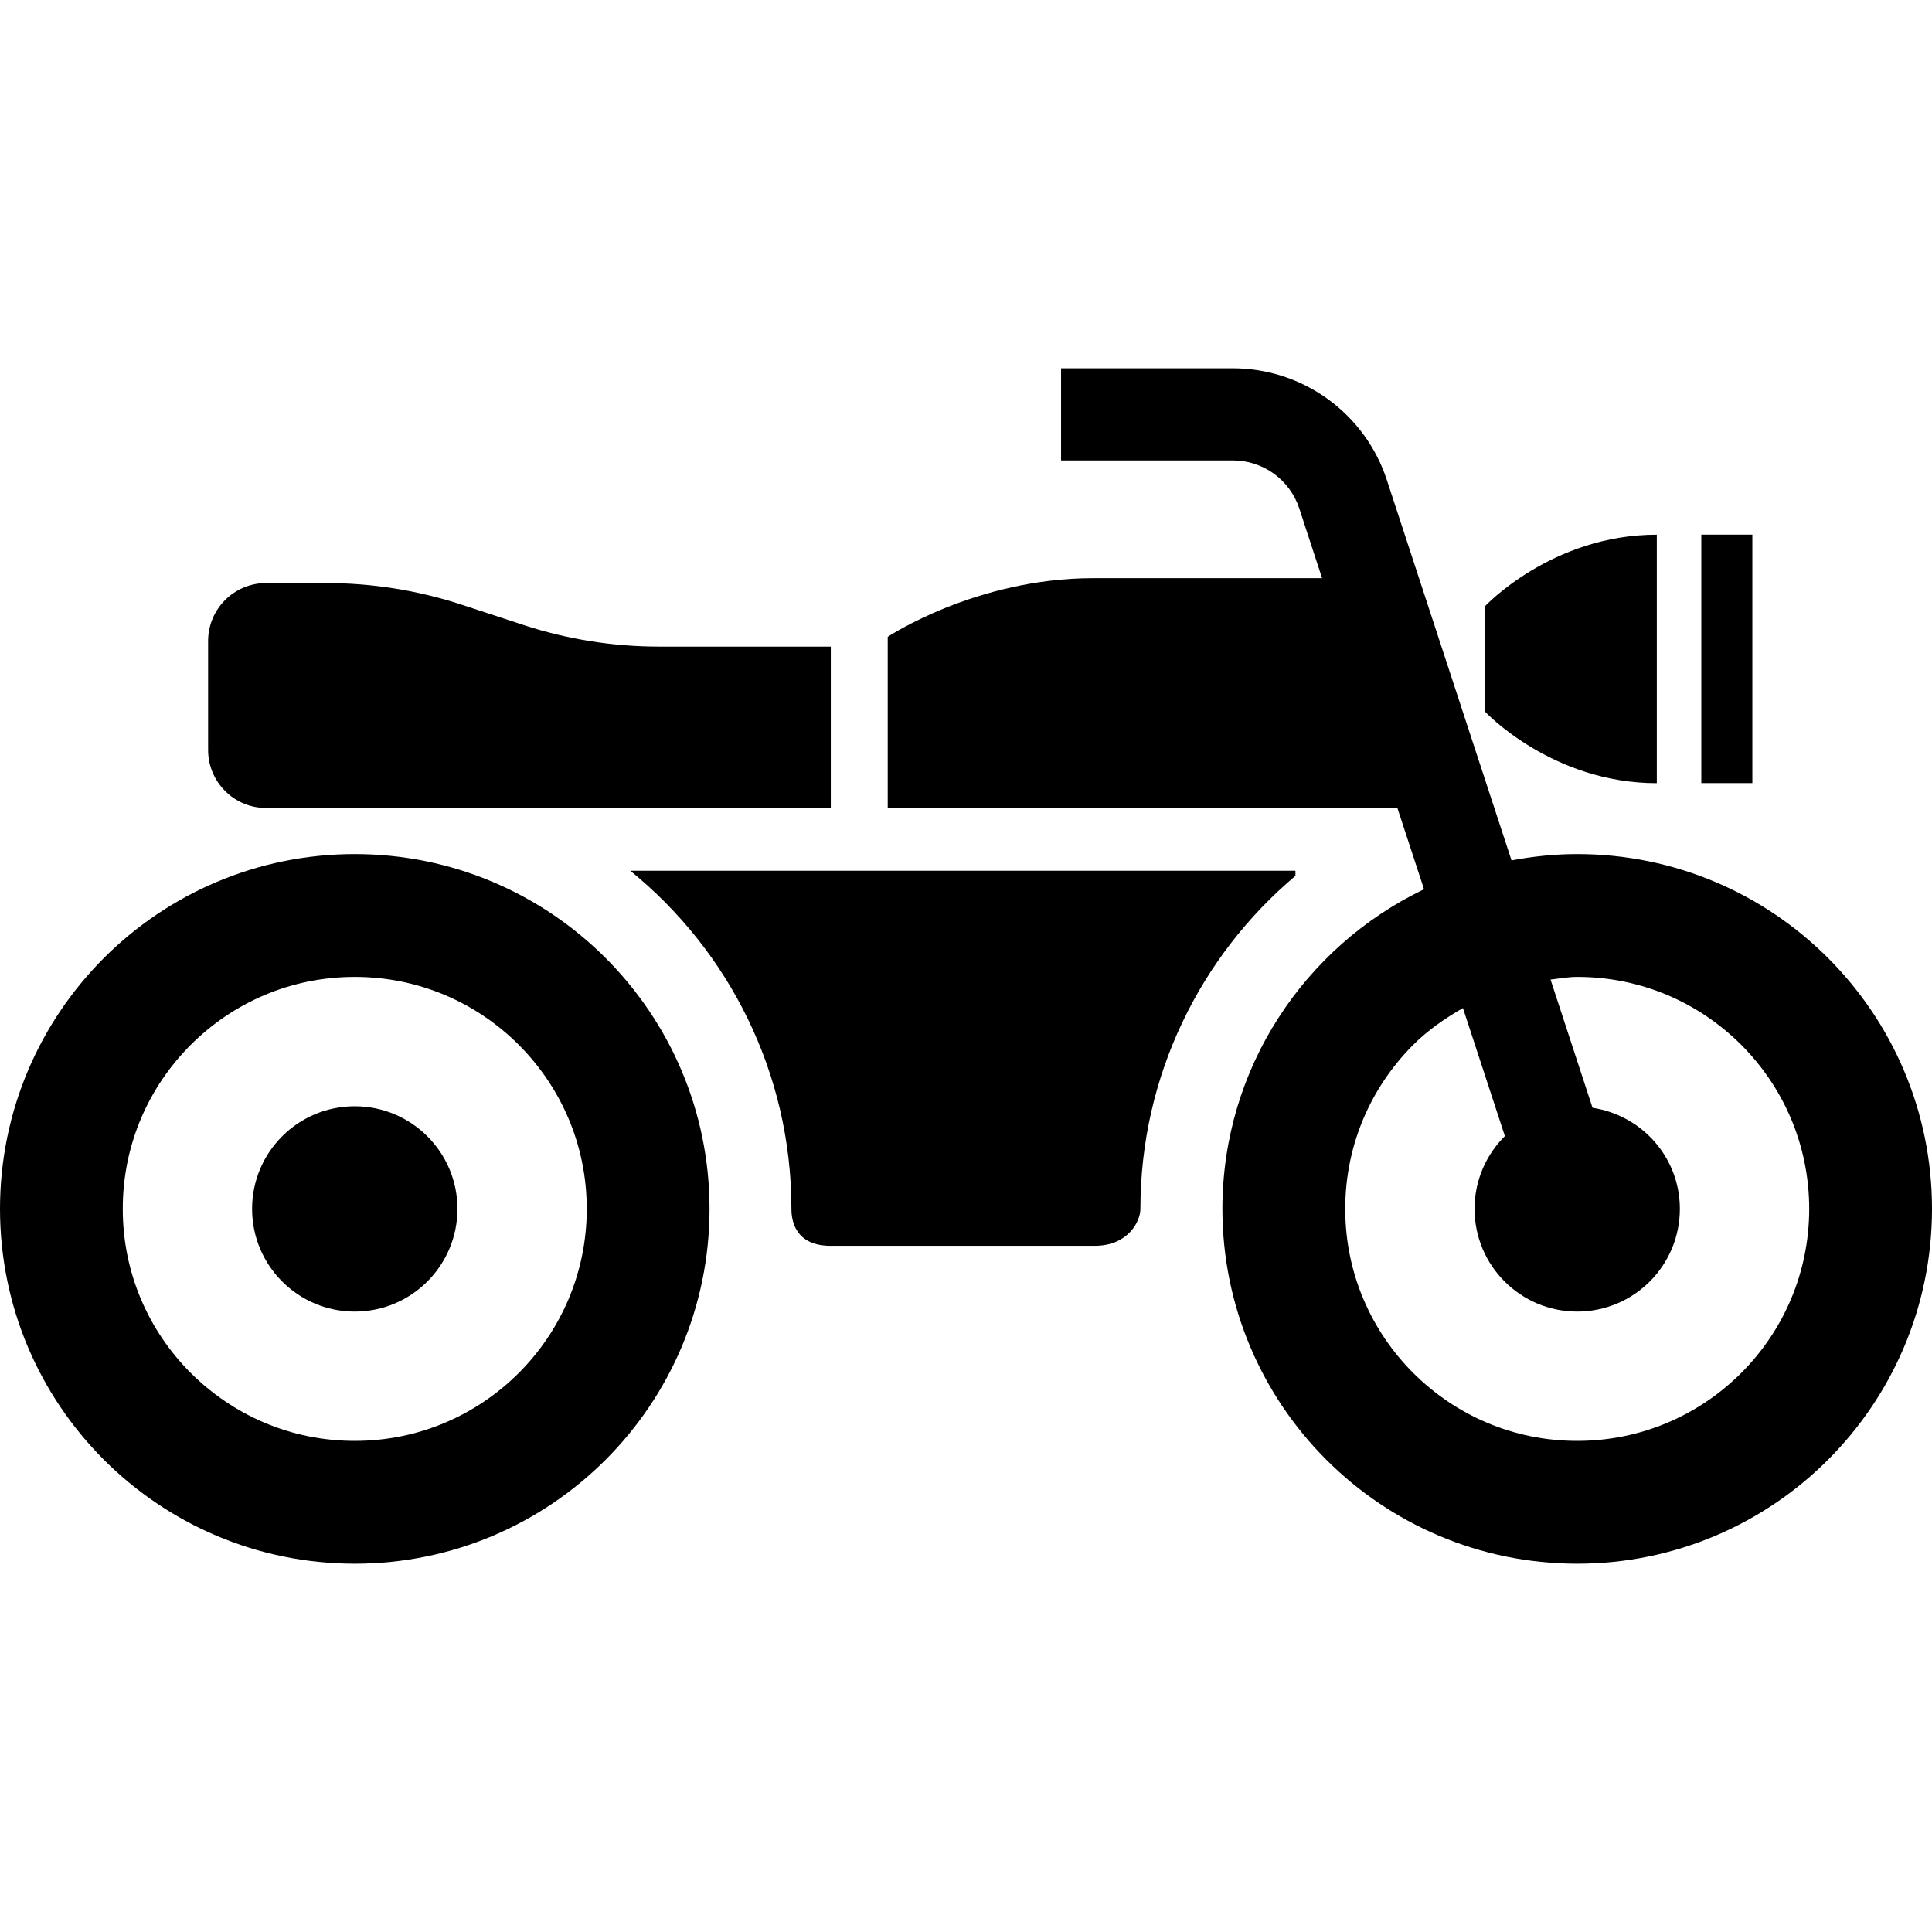
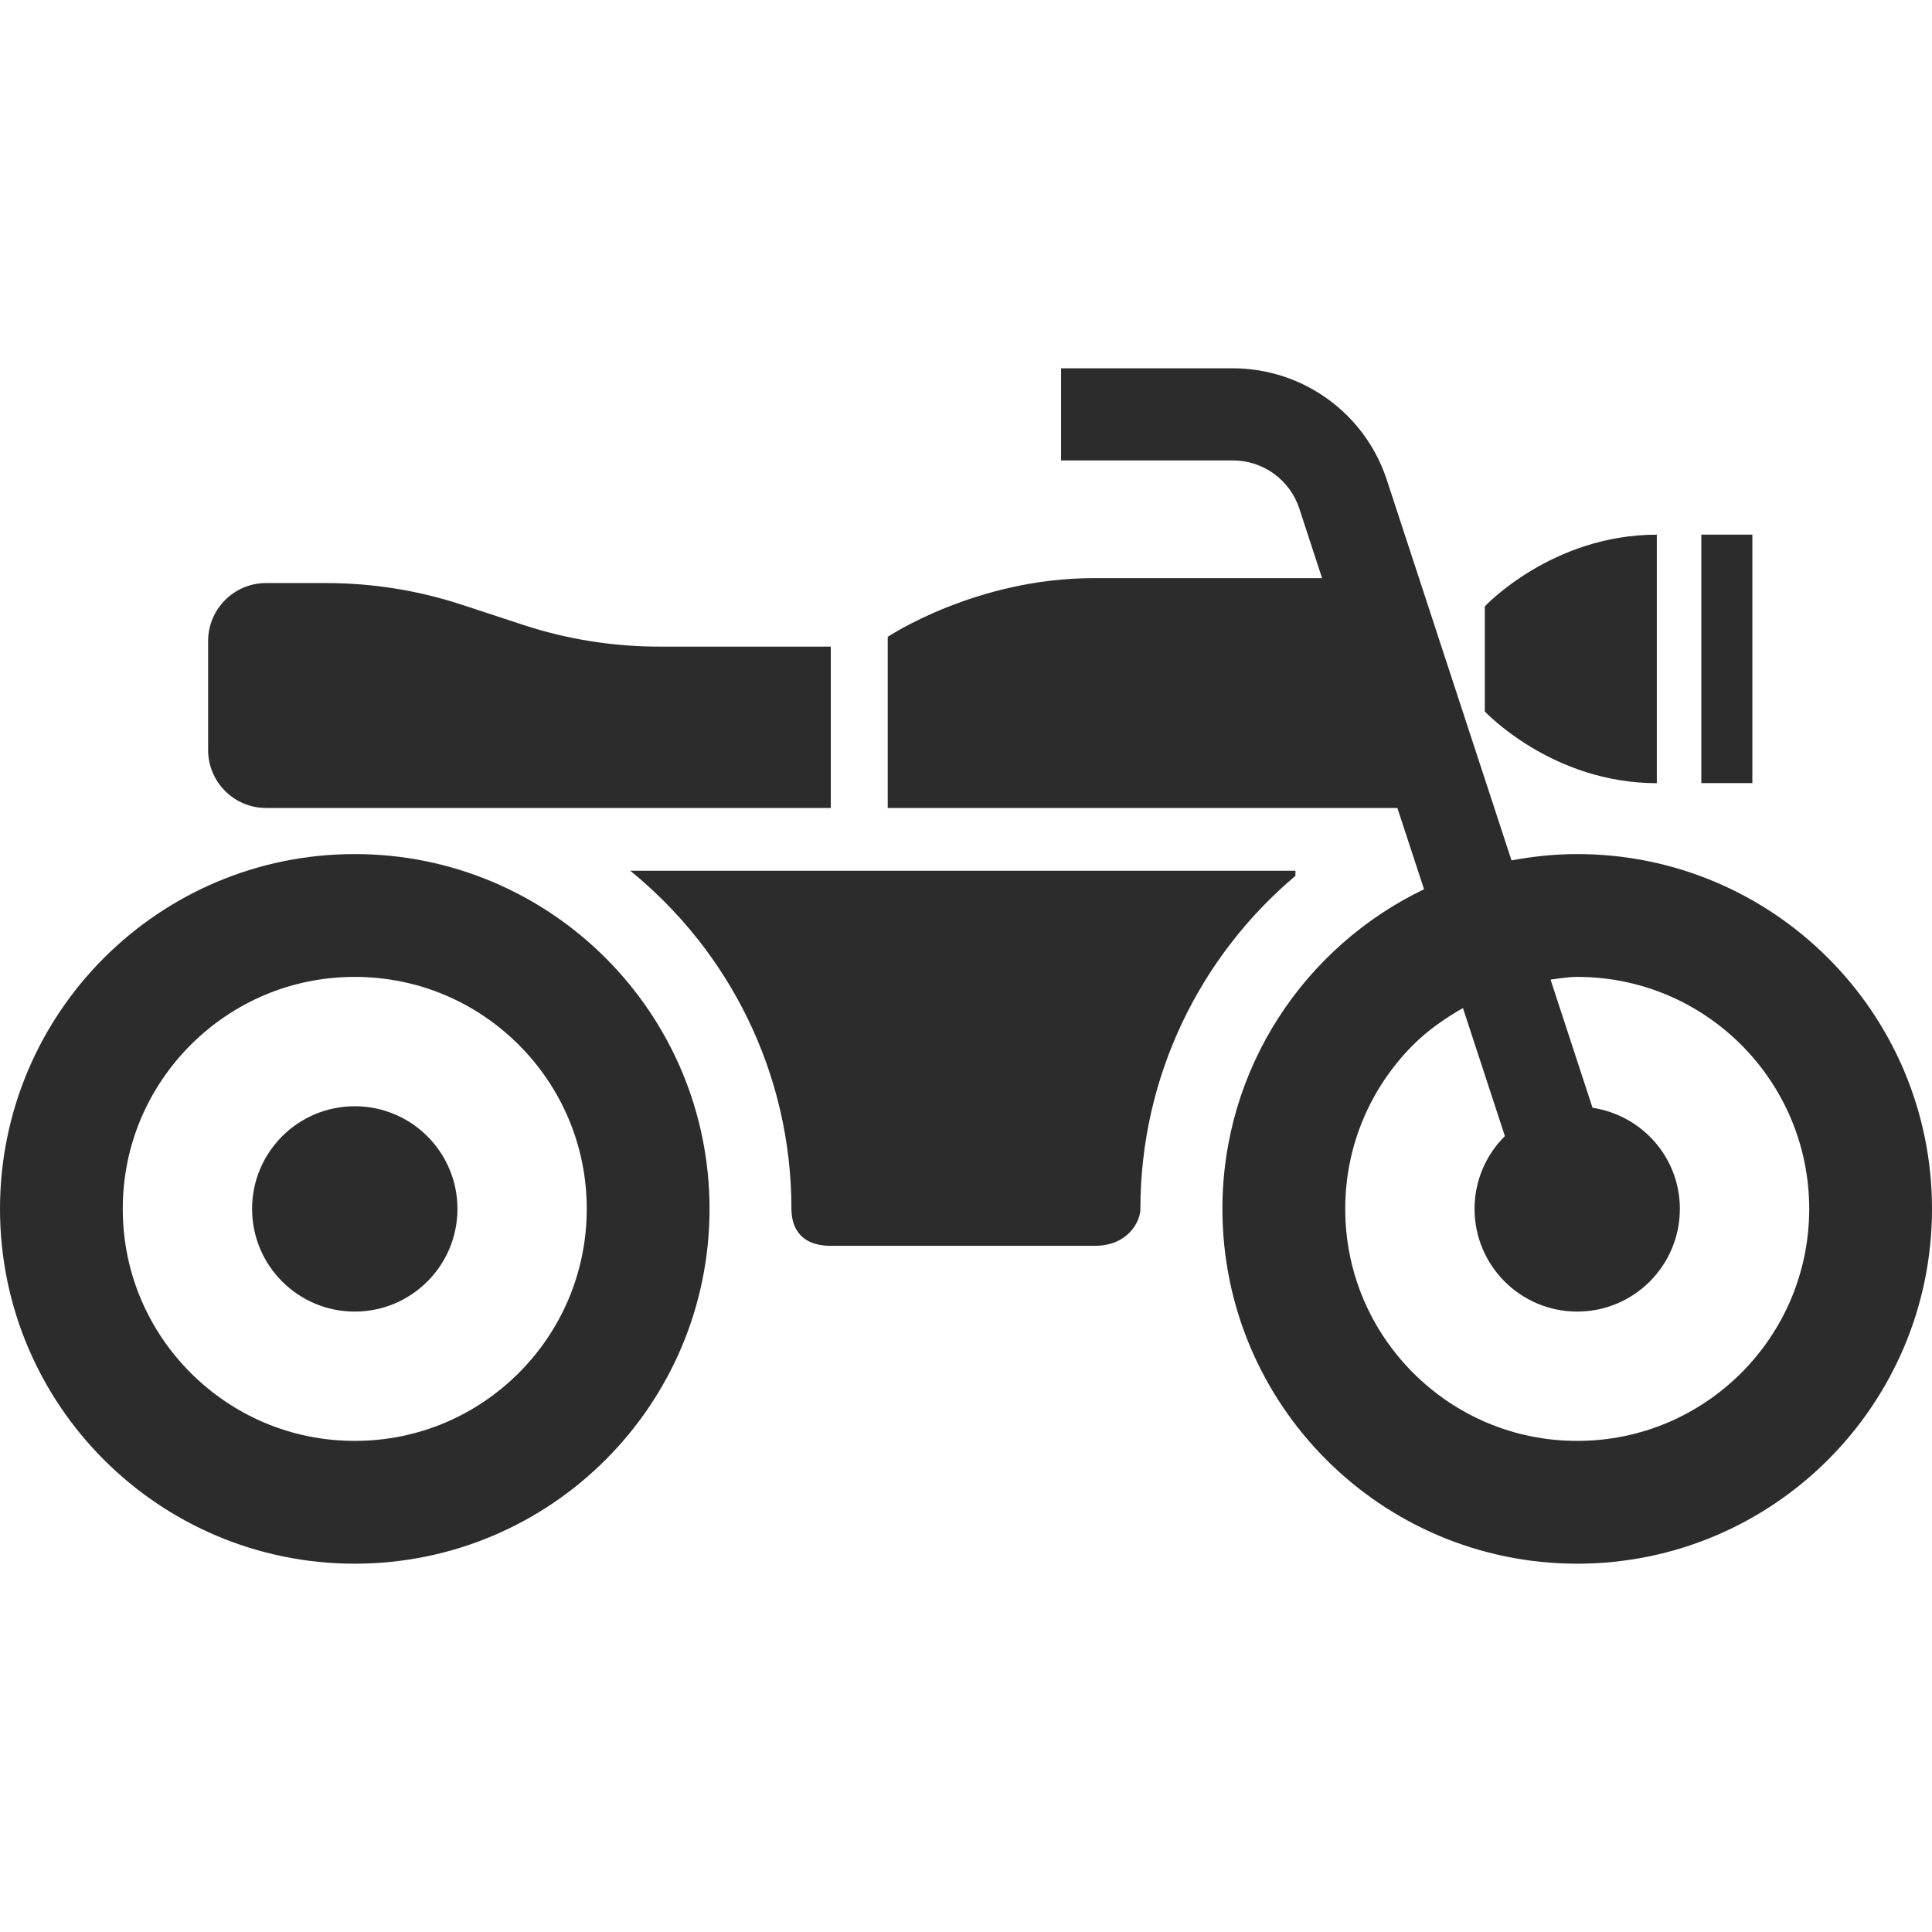
<svg xmlns="http://www.w3.org/2000/svg" version="1.1" id="_x32_" viewBox="0 0 512 512" xml:space="preserve">
  <style type="text/css">
- 	.st0{fill:#000000;}
+ 	.st0{fill:#2c2c2c;}
</style>
  <g>
    <path class="st0" d="M417.975,226.338c-5.966,0-11.764,0.618-17.404,1.684l-33.048-100.841   c-5.781-17.644-22.258-29.577-40.822-29.577h-45.506v24.414h45.506c8.038-0.008,15.147,5.155,17.636,12.768l6.028,18.433h-60.684   c-31.084,0-54.424,15.542-54.424,15.542v45.358h135.064l7.064,21.54c-31.579,15.163-53.42,47.345-53.435,84.704   c0.016,51.936,42.09,94.018,94.026,94.033c51.92-0.015,94.01-42.097,94.025-94.033   C511.985,268.435,469.895,226.353,417.975,226.338z M461.456,363.844c-11.175,11.144-26.462,18.007-43.48,18.007   c-17.034,0-32.29-6.862-43.466-18.007c-11.144-11.176-18.008-26.447-18.008-43.481c0-17.026,6.863-32.29,18.008-43.465   c3.88-3.88,8.409-7.01,13.185-9.754l11.114,33.928c-4.962,4.931-8.037,11.748-8.037,19.29c0,15.032,12.18,27.22,27.204,27.22   c15.024,0,27.204-12.188,27.204-27.22c0-13.633-10.062-24.809-23.14-26.787l-11.128-33.974c2.35-0.278,4.637-0.711,7.064-0.711   c17.018,0,32.305,6.855,43.48,18.008c11.144,11.175,17.977,26.439,18.008,43.465C479.432,337.397,472.6,352.668,461.456,363.844z" />
    <path class="st0" d="M94.01,226.338C42.074,226.353,0.016,268.435,0,320.363c0.016,51.936,42.074,94.018,94.01,94.033   c51.936-0.015,94.01-42.097,94.026-94.033C188.02,268.435,145.946,226.353,94.01,226.338z M137.491,363.844   c-11.176,11.144-26.447,18.007-43.481,18.007c-17.034,0-32.29-6.862-43.466-18.007c-11.16-11.176-18.008-26.447-18.008-43.481   c0-17.026,6.848-32.29,18.008-43.465C61.72,265.745,76.976,258.89,94.01,258.89c17.034,0,32.306,6.855,43.481,18.008   c11.144,11.175,17.992,26.439,18.008,43.465C155.483,337.397,148.636,352.668,137.491,363.844z" />
    <path class="st0" d="M94.01,293.167c-15.024,0-27.204,12.172-27.204,27.196c0,15.032,12.18,27.22,27.204,27.22   c15.025,0,27.22-12.188,27.22-27.22C121.23,305.339,109.035,293.167,94.01,293.167z" />
    <path class="st0" d="M439.074,207.55v-65.855c-27.854,0-45.583,18.997-45.583,18.997v27.854   C393.491,188.546,411.22,207.55,439.074,207.55z" />
    <rect x="450.868" y="141.68" class="st0" width="13.525" height="65.847" />
    <path class="st0" d="M70.5,214.119H220.17v-42.762h-45.52c-12.212,0-24.345-1.932-35.954-5.742l-16.261-5.34   c-11.592-3.81-23.742-5.758-35.953-5.758H70.5c-8.47,0-15.348,6.886-15.348,15.372v28.858   C55.151,207.233,62.029,214.119,70.5,214.119z" />
    <path class="st0" d="M343.302,232.111v-1.352H167.03c26.029,21.161,42.708,53.435,42.708,89.636c0,3.246,1.112,9.761,10.433,9.761   h69.928c8.888,0,12.118-6.515,12.118-9.761C302.217,284.998,318.199,253.272,343.302,232.111z" />
  </g>
</svg>
